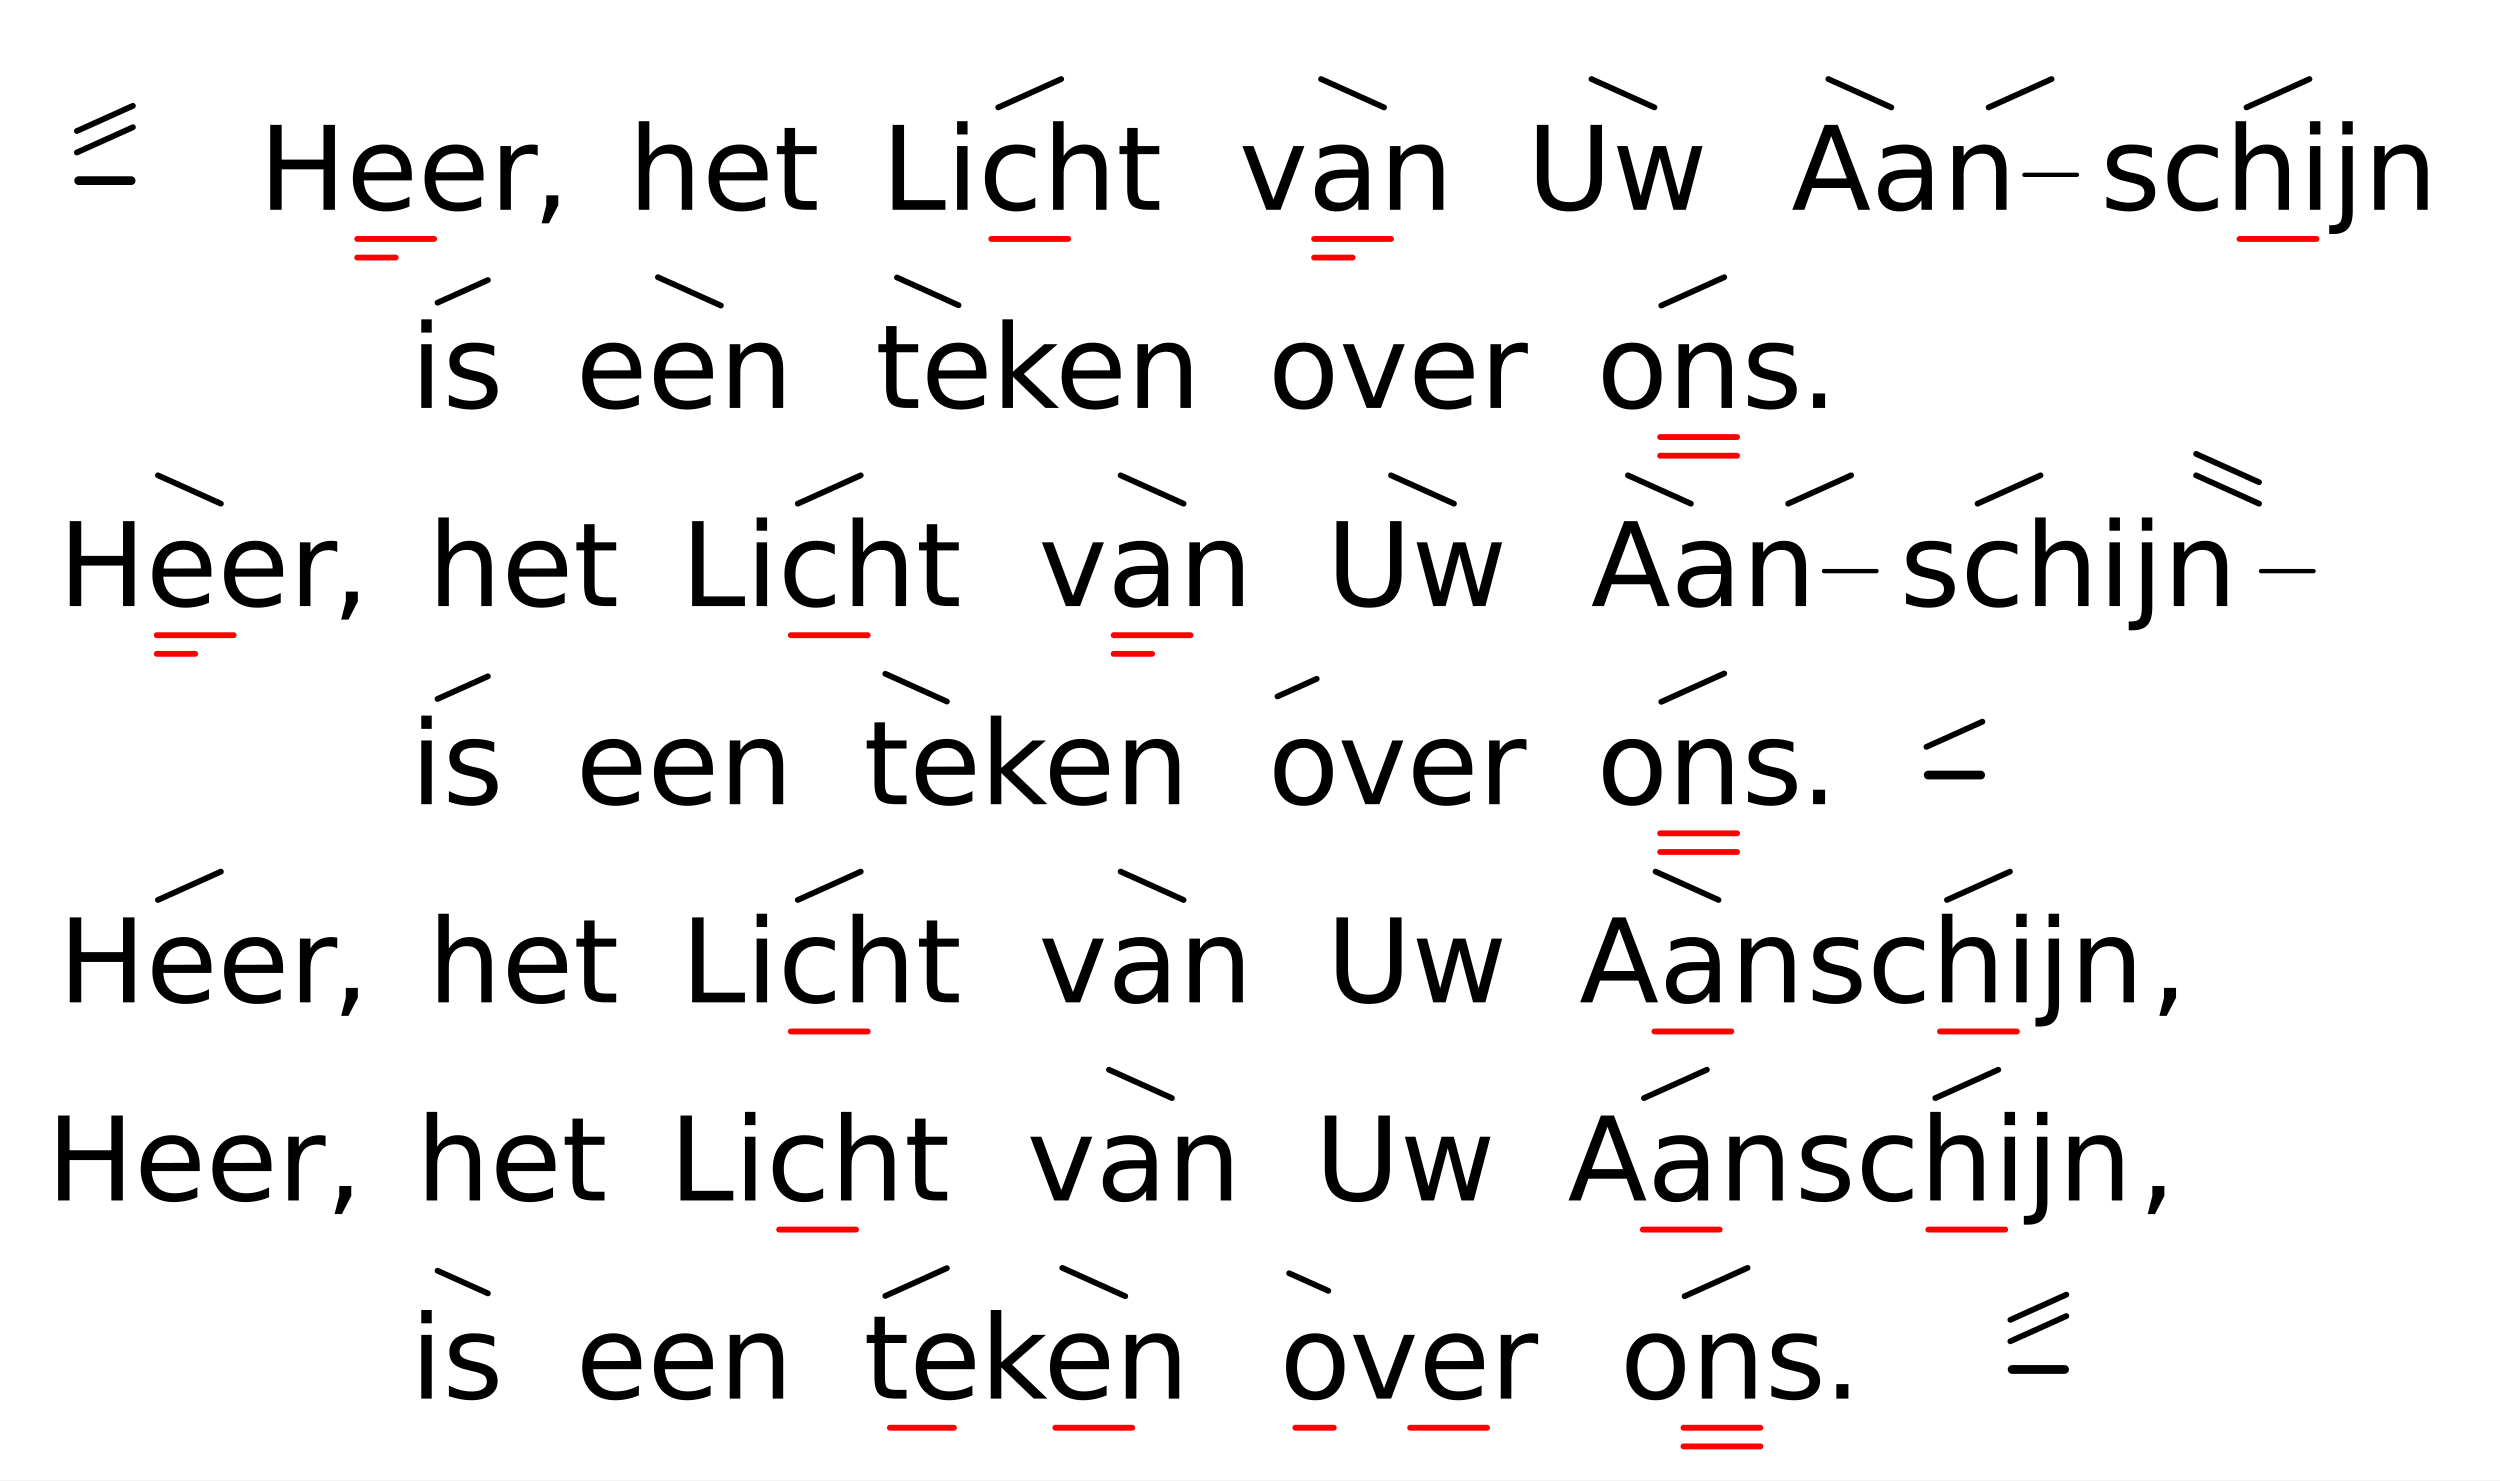
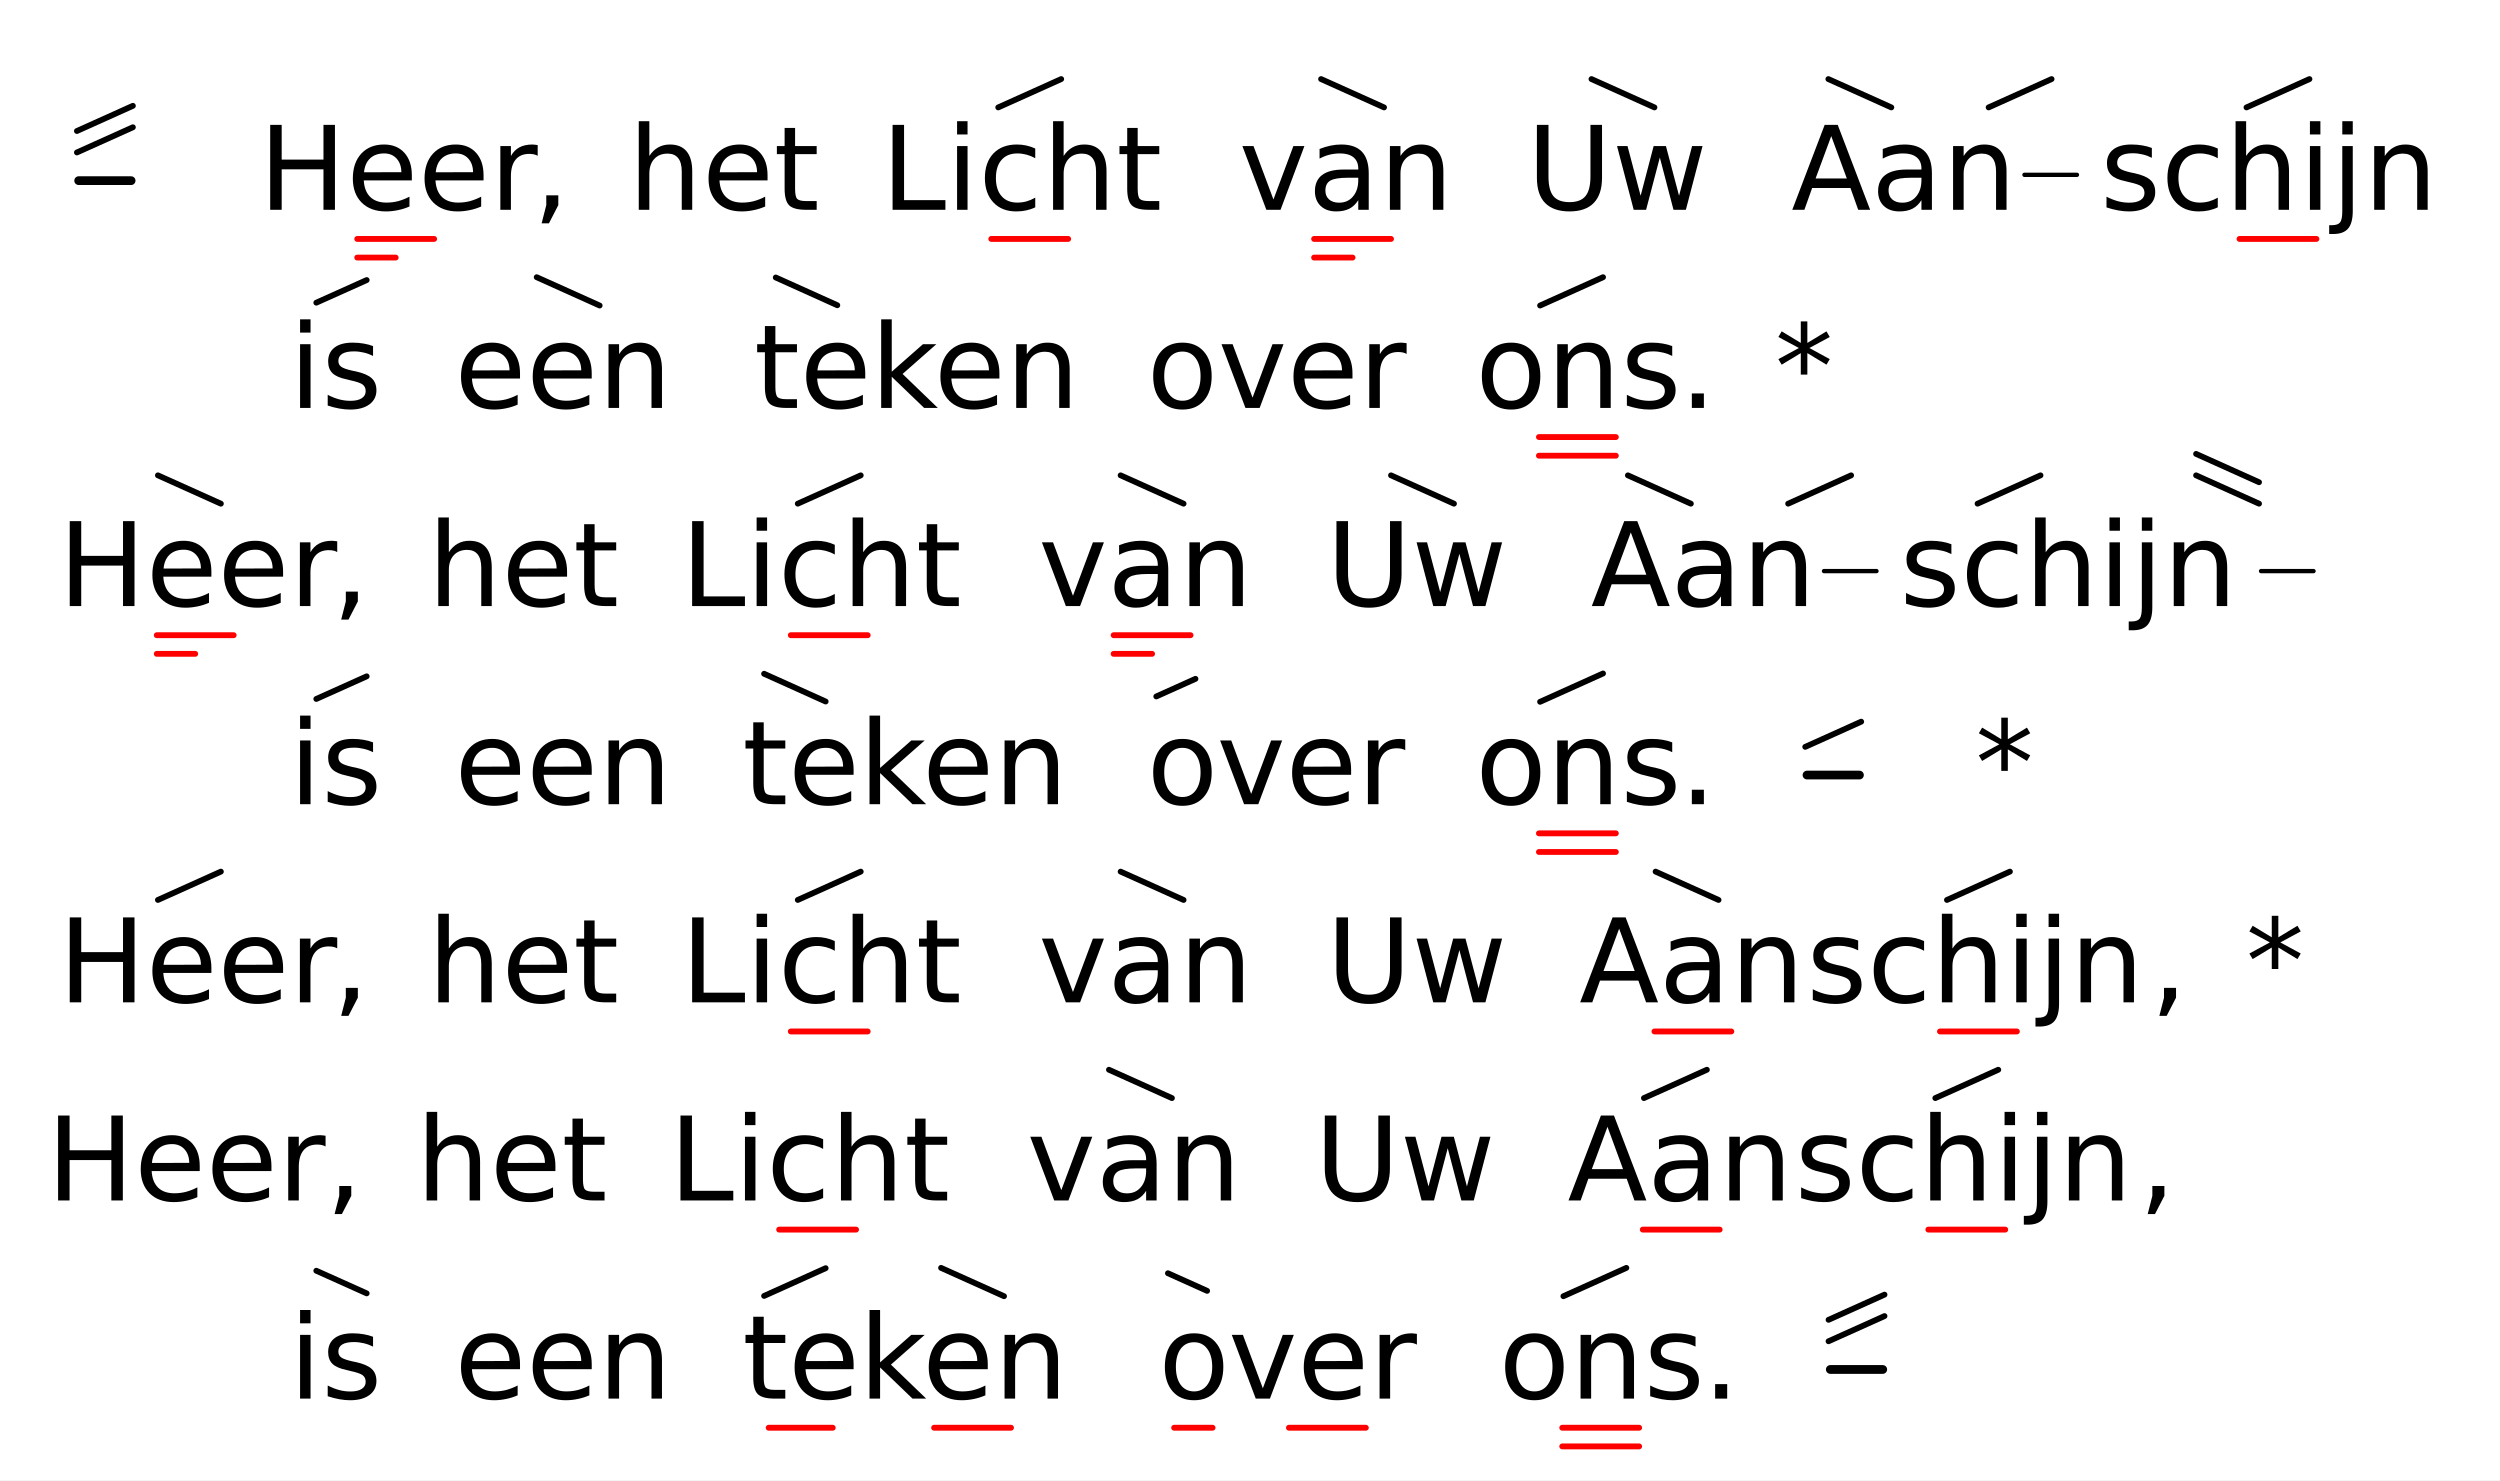
<svg xmlns="http://www.w3.org/2000/svg" class="vsa-svg" width="429" height="254" viewBox="0 0 429 254">
  <rect width="100%" height="100%" fill="white" />
  <g class="vsa-score">
    <g class="vsa-line" data-vsa-line="1">
      <g class="vsa-unit vsa-pitch-marker" data-vsa-unit="1">
        <g class="vsa-pitch-marker-upper-glyph vsa-upper-glyphs">
          <line class="vsa-glyph vsa-upper-glyph vsa-glyph-rise" x1="13.20" y1="26.16" x2="22.80" y2="21.84" stroke="black" stroke-width="1.00" stroke-linecap="round" />
          <line class="vsa-glyph vsa-upper-glyph vsa-glyph-rise" x1="13.20" y1="22.48" x2="22.80" y2="18.16" stroke="black" stroke-width="1.00" stroke-linecap="round" />
        </g>
        <line class="vsa-pitch-marker-dash" x1="13.50" y1="31.00" x2="22.50" y2="31.00" stroke="black" stroke-width="1.50" stroke-linecap="round" />
      </g>
      <g class="vsa-unit vsa-unit-scope" data-vsa-unit="3">
        <text class="vsa-text vsa-sung-text" x="44.40" y="36.00" xml:space="preserve" font-family="DejaVu Sans" font-size="20.00">Heer</text>
        <g class="vsa-glyph-group vsa-upper-glyphs">
</g>
        <g class="vsa-glyph-group vsa-lower-glyphs">
          <line class="vsa-glyph vsa-lower-glyph vsa-glyph-length" x1="61.30" y1="41.00" x2="74.50" y2="41.00" stroke="red" stroke-width="1.00" stroke-linecap="round" />
          <line class="vsa-glyph vsa-lower-glyph vsa-glyph-length" x1="61.30" y1="44.20" x2="67.90" y2="44.20" stroke="red" stroke-width="1.00" stroke-linecap="round" />
        </g>
      </g>
      <g class="vsa-unit vsa-unit-text" data-vsa-unit="4">
        <text class="vsa-text vsa-free-text" x="91.40" y="36.00" xml:space="preserve" font-family="DejaVu Sans" font-size="20.00">,</text>
      </g>
      <g class="vsa-unit vsa-unit-text" data-vsa-unit="6">
        <text class="vsa-text vsa-free-text" x="107.80" y="36.00" xml:space="preserve" font-family="DejaVu Sans" font-size="20.00">het</text>
      </g>
      <g class="vsa-unit vsa-unit-scope" data-vsa-unit="8">
        <text class="vsa-text vsa-sung-text" x="151.20" y="36.00" xml:space="preserve" font-family="DejaVu Sans" font-size="20.00">Licht</text>
        <g class="vsa-glyph-group vsa-upper-glyphs">
          <line class="vsa-glyph vsa-upper-glyph vsa-glyph-rise" x1="171.30" y1="18.43" x2="182.10" y2="13.57" stroke="black" stroke-width="1.00" stroke-linecap="round" />
        </g>
        <g class="vsa-glyph-group vsa-lower-glyphs">
          <line class="vsa-glyph vsa-lower-glyph vsa-glyph-length" x1="170.10" y1="41.00" x2="183.30" y2="41.00" stroke="red" stroke-width="1.00" stroke-linecap="round" />
        </g>
      </g>
      <g class="vsa-unit vsa-unit-scope" data-vsa-unit="10">
        <text class="vsa-text vsa-sung-text" x="212.60" y="36.00" xml:space="preserve" font-family="DejaVu Sans" font-size="20.00">van</text>
        <g class="vsa-glyph-group vsa-upper-glyphs">
          <line class="vsa-glyph vsa-upper-glyph vsa-glyph-fall" x1="226.70" y1="13.57" x2="237.50" y2="18.43" stroke="black" stroke-width="1.00" stroke-linecap="round" />
        </g>
        <g class="vsa-glyph-group vsa-lower-glyphs">
          <line class="vsa-glyph vsa-lower-glyph vsa-glyph-length" x1="225.50" y1="41.00" x2="238.70" y2="41.00" stroke="red" stroke-width="1.00" stroke-linecap="round" />
          <line class="vsa-glyph vsa-lower-glyph vsa-glyph-length" x1="225.50" y1="44.20" x2="232.10" y2="44.20" stroke="red" stroke-width="1.00" stroke-linecap="round" />
        </g>
      </g>
      <g class="vsa-unit vsa-unit-scope" data-vsa-unit="12">
        <text class="vsa-text vsa-sung-text" x="262.00" y="36.00" xml:space="preserve" font-family="DejaVu Sans" font-size="20.00">Uw</text>
        <g class="vsa-glyph-group vsa-upper-glyphs">
          <line class="vsa-glyph vsa-upper-glyph vsa-glyph-fall" x1="273.10" y1="13.57" x2="283.90" y2="18.43" stroke="black" stroke-width="1.00" stroke-linecap="round" />
        </g>
        <g class="vsa-glyph-group vsa-lower-glyphs">
</g>
      </g>
      <g class="vsa-unit vsa-unit-scope" data-vsa-unit="14">
        <text class="vsa-text vsa-sung-text" x="307.40" y="36.00" xml:space="preserve" font-family="DejaVu Sans" font-size="20.00">Aan</text>
        <line class="vsa-filler-line" x1="347.40" y1="30.00" x2="356.40" y2="30.00" stroke="black" stroke-width="0.75" stroke-linecap="round" />
        <g class="vsa-glyph-group vsa-upper-glyphs">
          <line class="vsa-glyph vsa-upper-glyph vsa-glyph-fall" x1="313.75" y1="13.57" x2="324.55" y2="18.43" stroke="black" stroke-width="1.00" stroke-linecap="round" />
          <line class="vsa-glyph vsa-upper-glyph vsa-glyph-rise" x1="341.25" y1="18.43" x2="352.05" y2="13.57" stroke="black" stroke-width="1.00" stroke-linecap="round" />
        </g>
        <g class="vsa-glyph-group vsa-lower-glyphs">
</g>
      </g>
      <g class="vsa-unit vsa-unit-scope" data-vsa-unit="15">
        <text class="vsa-text vsa-sung-text" x="360.40" y="36.00" xml:space="preserve" font-family="DejaVu Sans" font-size="20.00">schijn</text>
        <g class="vsa-glyph-group vsa-upper-glyphs">
          <line class="vsa-glyph vsa-upper-glyph vsa-glyph-rise" x1="385.50" y1="18.43" x2="396.30" y2="13.57" stroke="black" stroke-width="1.00" stroke-linecap="round" />
        </g>
        <g class="vsa-glyph-group vsa-lower-glyphs">
          <line class="vsa-glyph vsa-lower-glyph vsa-glyph-length" x1="384.30" y1="41.00" x2="397.50" y2="41.00" stroke="red" stroke-width="1.00" stroke-linecap="round" />
        </g>
      </g>
    </g>
    <g class="vsa-line" data-vsa-line="2">
      <g class="vsa-unit vsa-unit-scope" data-vsa-unit="2">
-         <text class="vsa-text vsa-sung-text" x="70.40" y="70.00" xml:space="preserve" font-family="DejaVu Sans" font-size="20.00">is</text>
-         <g class="vsa-glyph-group vsa-upper-glyphs">
-           <line class="vsa-glyph vsa-upper-glyph vsa-glyph-rise" x1="75.08" y1="51.94" x2="83.72" y2="48.06" stroke="black" stroke-width="1.00" stroke-linecap="round" />
+         <text class="vsa-text vsa-sung-text" x="49.60" y="70.00" xml:space="preserve" font-family="DejaVu Sans" font-size="20.00">is</text>
+         <g class="vsa-glyph-group vsa-upper-glyphs">
+           <line class="vsa-glyph vsa-upper-glyph vsa-glyph-rise" x1="54.28" y1="51.94" x2="62.92" y2="48.06" stroke="black" stroke-width="1.00" stroke-linecap="round" />
        </g>
        <g class="vsa-glyph-group vsa-lower-glyphs">
</g>
      </g>
      <g class="vsa-unit vsa-unit-scope" data-vsa-unit="4">
-         <text class="vsa-text vsa-sung-text" x="98.80" y="70.00" xml:space="preserve" font-family="DejaVu Sans" font-size="20.00">een</text>
-         <g class="vsa-glyph-group vsa-upper-glyphs">
-           <line class="vsa-glyph vsa-upper-glyph vsa-glyph-fall" x1="112.90" y1="47.57" x2="123.70" y2="52.43" stroke="black" stroke-width="1.00" stroke-linecap="round" />
+         <text class="vsa-text vsa-sung-text" x="78.00" y="70.00" xml:space="preserve" font-family="DejaVu Sans" font-size="20.00">een</text>
+         <g class="vsa-glyph-group vsa-upper-glyphs">
+           <line class="vsa-glyph vsa-upper-glyph vsa-glyph-fall" x1="92.10" y1="47.57" x2="102.90" y2="52.43" stroke="black" stroke-width="1.00" stroke-linecap="round" />
        </g>
        <g class="vsa-glyph-group vsa-lower-glyphs">
</g>
      </g>
      <g class="vsa-unit vsa-unit-scope" data-vsa-unit="6">
-         <text class="vsa-text vsa-sung-text" x="150.20" y="70.00" xml:space="preserve" font-family="DejaVu Sans" font-size="20.00">te</text>
-         <g class="vsa-glyph-group vsa-upper-glyphs">
-           <line class="vsa-glyph vsa-upper-glyph vsa-glyph-fall" x1="153.92" y1="47.62" x2="164.48" y2="52.38" stroke="black" stroke-width="1.00" stroke-linecap="round" />
+         <text class="vsa-text vsa-sung-text" x="129.40" y="70.00" xml:space="preserve" font-family="DejaVu Sans" font-size="20.00">te</text>
+         <g class="vsa-glyph-group vsa-upper-glyphs">
+           <line class="vsa-glyph vsa-upper-glyph vsa-glyph-fall" x1="133.12" y1="47.62" x2="143.68" y2="52.38" stroke="black" stroke-width="1.00" stroke-linecap="round" />
        </g>
        <g class="vsa-glyph-group vsa-lower-glyphs">
</g>
      </g>
      <g class="vsa-unit vsa-unit-text" data-vsa-unit="7">
-         <text class="vsa-text vsa-free-text" x="170.20" y="70.00" xml:space="preserve" font-family="DejaVu Sans" font-size="20.00">ken</text>
+         <text class="vsa-text vsa-free-text" x="149.40" y="70.00" xml:space="preserve" font-family="DejaVu Sans" font-size="20.00">ken</text>
      </g>
      <g class="vsa-unit vsa-unit-text" data-vsa-unit="9">
-         <text class="vsa-text vsa-free-text" x="217.58" y="70.00" xml:space="preserve" font-family="DejaVu Sans" font-size="20.00">over</text>
+         <text class="vsa-text vsa-free-text" x="196.78" y="70.00" xml:space="preserve" font-family="DejaVu Sans" font-size="20.00">over</text>
      </g>
      <g class="vsa-unit vsa-unit-scope" data-vsa-unit="11">
-         <text class="vsa-text vsa-sung-text" x="273.98" y="70.00" xml:space="preserve" font-family="DejaVu Sans" font-size="20.00">ons</text>
-         <g class="vsa-glyph-group vsa-upper-glyphs">
-           <line class="vsa-glyph vsa-upper-glyph vsa-glyph-rise" x1="285.08" y1="52.43" x2="295.88" y2="47.57" stroke="black" stroke-width="1.00" stroke-linecap="round" />
-         </g>
-         <g class="vsa-glyph-group vsa-lower-glyphs">
-           <line class="vsa-glyph vsa-lower-glyph vsa-glyph-length" x1="284.88" y1="75.00" x2="298.08" y2="75.00" stroke="red" stroke-width="1.00" stroke-linecap="round" />
-           <line class="vsa-glyph vsa-lower-glyph vsa-glyph-length" x1="284.88" y1="78.20" x2="298.08" y2="78.20" stroke="red" stroke-width="1.00" stroke-linecap="round" />
+         <text class="vsa-text vsa-sung-text" x="253.18" y="70.00" xml:space="preserve" font-family="DejaVu Sans" font-size="20.00">ons</text>
+         <g class="vsa-glyph-group vsa-upper-glyphs">
+           <line class="vsa-glyph vsa-upper-glyph vsa-glyph-rise" x1="264.28" y1="52.43" x2="275.08" y2="47.57" stroke="black" stroke-width="1.00" stroke-linecap="round" />
+         </g>
+         <g class="vsa-glyph-group vsa-lower-glyphs">
+           <line class="vsa-glyph vsa-lower-glyph vsa-glyph-length" x1="264.08" y1="75.00" x2="277.28" y2="75.00" stroke="red" stroke-width="1.00" stroke-linecap="round" />
+           <line class="vsa-glyph vsa-lower-glyph vsa-glyph-length" x1="264.08" y1="78.20" x2="277.28" y2="78.20" stroke="red" stroke-width="1.00" stroke-linecap="round" />
        </g>
      </g>
      <g class="vsa-unit vsa-unit-text" data-vsa-unit="12">
-         <text class="vsa-text vsa-free-text" x="308.98" y="70.00" xml:space="preserve" font-family="DejaVu Sans" font-size="20.00">.</text>
+         <text class="vsa-text vsa-free-text" x="288.18" y="70.00" xml:space="preserve" font-family="DejaVu Sans" font-size="20.00">.</text>
+       </g>
+       <g class="vsa-unit vsa-unit-text" data-vsa-unit="14">
+         <text class="vsa-text vsa-free-text" x="304.58" y="70.00" xml:space="preserve" font-family="DejaVu Sans" font-size="20.00">*</text>
      </g>
    </g>
    <g class="vsa-line" data-vsa-line="3">
      <g class="vsa-unit vsa-unit-scope" data-vsa-unit="1">
        <text class="vsa-text vsa-sung-text" x="10.00" y="104.00" xml:space="preserve" font-family="DejaVu Sans" font-size="20.00">Heer</text>
        <g class="vsa-glyph-group vsa-upper-glyphs">
          <line class="vsa-glyph vsa-upper-glyph vsa-glyph-fall" x1="27.10" y1="81.57" x2="37.90" y2="86.43" stroke="black" stroke-width="1.00" stroke-linecap="round" />
        </g>
        <g class="vsa-glyph-group vsa-lower-glyphs">
          <line class="vsa-glyph vsa-lower-glyph vsa-glyph-length" x1="26.90" y1="109.00" x2="40.10" y2="109.00" stroke="red" stroke-width="1.00" stroke-linecap="round" />
          <line class="vsa-glyph vsa-lower-glyph vsa-glyph-length" x1="26.90" y1="112.20" x2="33.50" y2="112.20" stroke="red" stroke-width="1.00" stroke-linecap="round" />
        </g>
      </g>
      <g class="vsa-unit vsa-unit-text" data-vsa-unit="2">
        <text class="vsa-text vsa-free-text" x="57.00" y="104.00" xml:space="preserve" font-family="DejaVu Sans" font-size="20.00">,</text>
      </g>
      <g class="vsa-unit vsa-unit-text" data-vsa-unit="4">
        <text class="vsa-text vsa-free-text" x="73.40" y="104.00" xml:space="preserve" font-family="DejaVu Sans" font-size="20.00">het</text>
      </g>
      <g class="vsa-unit vsa-unit-scope" data-vsa-unit="6">
        <text class="vsa-text vsa-sung-text" x="116.80" y="104.00" xml:space="preserve" font-family="DejaVu Sans" font-size="20.00">Licht</text>
        <g class="vsa-glyph-group vsa-upper-glyphs">
          <line class="vsa-glyph vsa-upper-glyph vsa-glyph-rise" x1="136.90" y1="86.43" x2="147.70" y2="81.57" stroke="black" stroke-width="1.00" stroke-linecap="round" />
        </g>
        <g class="vsa-glyph-group vsa-lower-glyphs">
          <line class="vsa-glyph vsa-lower-glyph vsa-glyph-length" x1="135.70" y1="109.00" x2="148.90" y2="109.00" stroke="red" stroke-width="1.00" stroke-linecap="round" />
        </g>
      </g>
      <g class="vsa-unit vsa-unit-scope" data-vsa-unit="8">
        <text class="vsa-text vsa-sung-text" x="178.20" y="104.00" xml:space="preserve" font-family="DejaVu Sans" font-size="20.00">van</text>
        <g class="vsa-glyph-group vsa-upper-glyphs">
          <line class="vsa-glyph vsa-upper-glyph vsa-glyph-fall" x1="192.30" y1="81.57" x2="203.10" y2="86.43" stroke="black" stroke-width="1.00" stroke-linecap="round" />
        </g>
        <g class="vsa-glyph-group vsa-lower-glyphs">
          <line class="vsa-glyph vsa-lower-glyph vsa-glyph-length" x1="191.10" y1="109.00" x2="204.30" y2="109.00" stroke="red" stroke-width="1.00" stroke-linecap="round" />
          <line class="vsa-glyph vsa-lower-glyph vsa-glyph-length" x1="191.10" y1="112.20" x2="197.70" y2="112.20" stroke="red" stroke-width="1.00" stroke-linecap="round" />
        </g>
      </g>
      <g class="vsa-unit vsa-unit-scope" data-vsa-unit="10">
        <text class="vsa-text vsa-sung-text" x="227.60" y="104.00" xml:space="preserve" font-family="DejaVu Sans" font-size="20.00">Uw</text>
        <g class="vsa-glyph-group vsa-upper-glyphs">
          <line class="vsa-glyph vsa-upper-glyph vsa-glyph-fall" x1="238.70" y1="81.57" x2="249.50" y2="86.43" stroke="black" stroke-width="1.00" stroke-linecap="round" />
        </g>
        <g class="vsa-glyph-group vsa-lower-glyphs">
</g>
      </g>
      <g class="vsa-unit vsa-unit-scope" data-vsa-unit="12">
        <text class="vsa-text vsa-sung-text" x="273.00" y="104.00" xml:space="preserve" font-family="DejaVu Sans" font-size="20.00">Aan</text>
        <line class="vsa-filler-line" x1="313.00" y1="98.00" x2="322.00" y2="98.00" stroke="black" stroke-width="0.75" stroke-linecap="round" />
        <g class="vsa-glyph-group vsa-upper-glyphs">
          <line class="vsa-glyph vsa-upper-glyph vsa-glyph-fall" x1="279.35" y1="81.57" x2="290.15" y2="86.43" stroke="black" stroke-width="1.00" stroke-linecap="round" />
          <line class="vsa-glyph vsa-upper-glyph vsa-glyph-rise" x1="306.85" y1="86.43" x2="317.65" y2="81.57" stroke="black" stroke-width="1.00" stroke-linecap="round" />
        </g>
        <g class="vsa-glyph-group vsa-lower-glyphs">
</g>
      </g>
      <g class="vsa-unit vsa-unit-scope" data-vsa-unit="13">
        <text class="vsa-text vsa-sung-text" x="326.00" y="104.00" xml:space="preserve" font-family="DejaVu Sans" font-size="20.00">schijn</text>
        <line class="vsa-filler-line" x1="388.00" y1="98.00" x2="397.00" y2="98.00" stroke="black" stroke-width="0.75" stroke-linecap="round" />
        <g class="vsa-glyph-group vsa-upper-glyphs">
          <line class="vsa-glyph vsa-upper-glyph vsa-glyph-rise" x1="339.35" y1="86.43" x2="350.15" y2="81.57" stroke="black" stroke-width="1.00" stroke-linecap="round" />
          <line class="vsa-glyph vsa-upper-glyph vsa-glyph-fall" x1="376.85" y1="81.57" x2="387.65" y2="86.43" stroke="black" stroke-width="1.00" stroke-linecap="round" />
          <line class="vsa-glyph vsa-upper-glyph vsa-glyph-fall" x1="376.85" y1="77.89" x2="387.65" y2="82.75" stroke="black" stroke-width="1.00" stroke-linecap="round" />
        </g>
        <g class="vsa-glyph-group vsa-lower-glyphs">
</g>
      </g>
    </g>
    <g class="vsa-line" data-vsa-line="4">
      <g class="vsa-unit vsa-unit-scope" data-vsa-unit="2">
-         <text class="vsa-text vsa-sung-text" x="70.40" y="138.00" xml:space="preserve" font-family="DejaVu Sans" font-size="20.00">is</text>
-         <g class="vsa-glyph-group vsa-upper-glyphs">
-           <line class="vsa-glyph vsa-upper-glyph vsa-glyph-rise" x1="75.08" y1="119.94" x2="83.72" y2="116.06" stroke="black" stroke-width="1.00" stroke-linecap="round" />
+         <text class="vsa-text vsa-sung-text" x="49.60" y="138.00" xml:space="preserve" font-family="DejaVu Sans" font-size="20.00">is</text>
+         <g class="vsa-glyph-group vsa-upper-glyphs">
+           <line class="vsa-glyph vsa-upper-glyph vsa-glyph-rise" x1="54.28" y1="119.94" x2="62.92" y2="116.06" stroke="black" stroke-width="1.00" stroke-linecap="round" />
        </g>
        <g class="vsa-glyph-group vsa-lower-glyphs">
</g>
      </g>
      <g class="vsa-unit vsa-unit-text" data-vsa-unit="4">
-         <text class="vsa-text vsa-free-text" x="98.80" y="138.00" xml:space="preserve" font-family="DejaVu Sans" font-size="20.00">een</text>
+         <text class="vsa-text vsa-free-text" x="78.00" y="138.00" xml:space="preserve" font-family="DejaVu Sans" font-size="20.00">een</text>
      </g>
      <g class="vsa-unit vsa-unit-scope" data-vsa-unit="6">
-         <text class="vsa-text vsa-sung-text" x="148.20" y="138.00" xml:space="preserve" font-family="DejaVu Sans" font-size="20.00">te</text>
-         <g class="vsa-glyph-group vsa-upper-glyphs">
-           <line class="vsa-glyph vsa-upper-glyph vsa-glyph-fall" x1="151.92" y1="115.62" x2="162.48" y2="120.38" stroke="black" stroke-width="1.00" stroke-linecap="round" />
+         <text class="vsa-text vsa-sung-text" x="127.40" y="138.00" xml:space="preserve" font-family="DejaVu Sans" font-size="20.00">te</text>
+         <g class="vsa-glyph-group vsa-upper-glyphs">
+           <line class="vsa-glyph vsa-upper-glyph vsa-glyph-fall" x1="131.12" y1="115.62" x2="141.68" y2="120.38" stroke="black" stroke-width="1.00" stroke-linecap="round" />
        </g>
        <g class="vsa-glyph-group vsa-lower-glyphs">
</g>
      </g>
      <g class="vsa-unit vsa-unit-text" data-vsa-unit="7">
-         <text class="vsa-text vsa-free-text" x="168.20" y="138.00" xml:space="preserve" font-family="DejaVu Sans" font-size="20.00">ken</text>
+         <text class="vsa-text vsa-free-text" x="147.40" y="138.00" xml:space="preserve" font-family="DejaVu Sans" font-size="20.00">ken</text>
      </g>
      <g class="vsa-unit vsa-unit-scope" data-vsa-unit="9">
-         <text class="vsa-text vsa-sung-text" x="217.58" y="138.00" xml:space="preserve" font-family="DejaVu Sans" font-size="20.00">o</text>
-         <g class="vsa-glyph-group vsa-upper-glyphs">
-           <line class="vsa-glyph vsa-upper-glyph vsa-glyph-rise" x1="219.22" y1="119.51" x2="225.94" y2="116.49" stroke="black" stroke-width="1.00" stroke-linecap="round" />
+         <text class="vsa-text vsa-sung-text" x="196.78" y="138.00" xml:space="preserve" font-family="DejaVu Sans" font-size="20.00">o</text>
+         <g class="vsa-glyph-group vsa-upper-glyphs">
+           <line class="vsa-glyph vsa-upper-glyph vsa-glyph-rise" x1="198.42" y1="119.51" x2="205.14" y2="116.49" stroke="black" stroke-width="1.00" stroke-linecap="round" />
        </g>
        <g class="vsa-glyph-group vsa-lower-glyphs">
</g>
      </g>
      <g class="vsa-unit vsa-unit-text" data-vsa-unit="10">
-         <text class="vsa-text vsa-free-text" x="229.58" y="138.00" xml:space="preserve" font-family="DejaVu Sans" font-size="20.00">ver</text>
-       </g>
-       <g class="vsa-unit vsa-unit-scope" data-vsa-unit="12">
-         <text class="vsa-text vsa-sung-text" x="273.98" y="138.00" xml:space="preserve" font-family="DejaVu Sans" font-size="20.00">ons</text>
-         <g class="vsa-glyph-group vsa-upper-glyphs">
-           <line class="vsa-glyph vsa-upper-glyph vsa-glyph-rise" x1="285.08" y1="120.43" x2="295.88" y2="115.57" stroke="black" stroke-width="1.00" stroke-linecap="round" />
-         </g>
-         <g class="vsa-glyph-group vsa-lower-glyphs">
-           <line class="vsa-glyph vsa-lower-glyph vsa-glyph-length" x1="284.88" y1="143.00" x2="298.08" y2="143.00" stroke="red" stroke-width="1.00" stroke-linecap="round" />
-           <line class="vsa-glyph vsa-lower-glyph vsa-glyph-length" x1="284.88" y1="146.20" x2="298.08" y2="146.20" stroke="red" stroke-width="1.00" stroke-linecap="round" />
+         <text class="vsa-text vsa-free-text" x="208.78" y="138.00" xml:space="preserve" font-family="DejaVu Sans" font-size="20.00">ver</text>
+       </g>
+       <g class="vsa-unit vsa-unit-scope" data-vsa-unit="12">
+         <text class="vsa-text vsa-sung-text" x="253.18" y="138.00" xml:space="preserve" font-family="DejaVu Sans" font-size="20.00">ons</text>
+         <g class="vsa-glyph-group vsa-upper-glyphs">
+           <line class="vsa-glyph vsa-upper-glyph vsa-glyph-rise" x1="264.28" y1="120.43" x2="275.08" y2="115.57" stroke="black" stroke-width="1.00" stroke-linecap="round" />
+         </g>
+         <g class="vsa-glyph-group vsa-lower-glyphs">
+           <line class="vsa-glyph vsa-lower-glyph vsa-glyph-length" x1="264.08" y1="143.00" x2="277.28" y2="143.00" stroke="red" stroke-width="1.00" stroke-linecap="round" />
+           <line class="vsa-glyph vsa-lower-glyph vsa-glyph-length" x1="264.08" y1="146.20" x2="277.28" y2="146.20" stroke="red" stroke-width="1.00" stroke-linecap="round" />
        </g>
      </g>
      <g class="vsa-unit vsa-unit-text" data-vsa-unit="13">
-         <text class="vsa-text vsa-free-text" x="308.98" y="138.00" xml:space="preserve" font-family="DejaVu Sans" font-size="20.00">.</text>
+         <text class="vsa-text vsa-free-text" x="288.18" y="138.00" xml:space="preserve" font-family="DejaVu Sans" font-size="20.00">.</text>
      </g>
      <g class="vsa-unit vsa-pitch-marker" data-vsa-unit="15">
        <g class="vsa-pitch-marker-upper-glyph vsa-upper-glyphs">
-           <line class="vsa-glyph vsa-upper-glyph vsa-glyph-rise" x1="330.58" y1="128.16" x2="340.18" y2="123.84" stroke="black" stroke-width="1.00" stroke-linecap="round" />
-         </g>
-         <line class="vsa-pitch-marker-dash" x1="330.88" y1="133.00" x2="339.88" y2="133.00" stroke="black" stroke-width="1.50" stroke-linecap="round" />
+           <line class="vsa-glyph vsa-upper-glyph vsa-glyph-rise" x1="309.78" y1="128.16" x2="319.38" y2="123.84" stroke="black" stroke-width="1.00" stroke-linecap="round" />
+         </g>
+         <line class="vsa-pitch-marker-dash" x1="310.08" y1="133.00" x2="319.08" y2="133.00" stroke="black" stroke-width="1.50" stroke-linecap="round" />
+       </g>
+       <g class="vsa-unit vsa-unit-text" data-vsa-unit="17">
+         <text class="vsa-text vsa-free-text" x="338.98" y="138.00" xml:space="preserve" font-family="DejaVu Sans" font-size="20.00">*</text>
      </g>
    </g>
    <g class="vsa-line" data-vsa-line="5">
      <g class="vsa-unit vsa-unit-scope" data-vsa-unit="1">
        <text class="vsa-text vsa-sung-text" x="10.00" y="172.00" xml:space="preserve" font-family="DejaVu Sans" font-size="20.00">Heer</text>
        <g class="vsa-glyph-group vsa-upper-glyphs">
          <line class="vsa-glyph vsa-upper-glyph vsa-glyph-rise" x1="27.10" y1="154.43" x2="37.90" y2="149.57" stroke="black" stroke-width="1.00" stroke-linecap="round" />
        </g>
        <g class="vsa-glyph-group vsa-lower-glyphs">
</g>
      </g>
      <g class="vsa-unit vsa-unit-text" data-vsa-unit="2">
        <text class="vsa-text vsa-free-text" x="57.00" y="172.00" xml:space="preserve" font-family="DejaVu Sans" font-size="20.00">,</text>
      </g>
      <g class="vsa-unit vsa-unit-text" data-vsa-unit="4">
        <text class="vsa-text vsa-free-text" x="73.40" y="172.00" xml:space="preserve" font-family="DejaVu Sans" font-size="20.00">het</text>
      </g>
      <g class="vsa-unit vsa-unit-scope" data-vsa-unit="6">
        <text class="vsa-text vsa-sung-text" x="116.80" y="172.00" xml:space="preserve" font-family="DejaVu Sans" font-size="20.00">Licht</text>
        <g class="vsa-glyph-group vsa-upper-glyphs">
          <line class="vsa-glyph vsa-upper-glyph vsa-glyph-rise" x1="136.90" y1="154.43" x2="147.70" y2="149.57" stroke="black" stroke-width="1.00" stroke-linecap="round" />
        </g>
        <g class="vsa-glyph-group vsa-lower-glyphs">
          <line class="vsa-glyph vsa-lower-glyph vsa-glyph-length" x1="135.70" y1="177.00" x2="148.90" y2="177.00" stroke="red" stroke-width="1.00" stroke-linecap="round" />
        </g>
      </g>
      <g class="vsa-unit vsa-unit-scope" data-vsa-unit="8">
        <text class="vsa-text vsa-sung-text" x="178.20" y="172.00" xml:space="preserve" font-family="DejaVu Sans" font-size="20.00">van</text>
        <g class="vsa-glyph-group vsa-upper-glyphs">
          <line class="vsa-glyph vsa-upper-glyph vsa-glyph-fall" x1="192.30" y1="149.57" x2="203.10" y2="154.43" stroke="black" stroke-width="1.00" stroke-linecap="round" />
        </g>
        <g class="vsa-glyph-group vsa-lower-glyphs">
</g>
      </g>
      <g class="vsa-unit vsa-unit-text" data-vsa-unit="10">
        <text class="vsa-text vsa-free-text" x="227.60" y="172.00" xml:space="preserve" font-family="DejaVu Sans" font-size="20.00">Uw</text>
      </g>
      <g class="vsa-unit vsa-unit-scope" data-vsa-unit="12">
        <text class="vsa-text vsa-sung-text" x="271.00" y="172.00" xml:space="preserve" font-family="DejaVu Sans" font-size="20.00">Aan</text>
        <g class="vsa-glyph-group vsa-upper-glyphs">
          <line class="vsa-glyph vsa-upper-glyph vsa-glyph-fall" x1="284.10" y1="149.57" x2="294.90" y2="154.43" stroke="black" stroke-width="1.00" stroke-linecap="round" />
        </g>
        <g class="vsa-glyph-group vsa-lower-glyphs">
          <line class="vsa-glyph vsa-lower-glyph vsa-glyph-length" x1="283.90" y1="177.00" x2="297.10" y2="177.00" stroke="red" stroke-width="1.00" stroke-linecap="round" />
        </g>
      </g>
      <g class="vsa-unit vsa-unit-scope" data-vsa-unit="13">
        <text class="vsa-text vsa-sung-text" x="310.00" y="172.00" xml:space="preserve" font-family="DejaVu Sans" font-size="20.00">schijn</text>
        <g class="vsa-glyph-group vsa-upper-glyphs">
          <line class="vsa-glyph vsa-upper-glyph vsa-glyph-rise" x1="334.10" y1="154.43" x2="344.90" y2="149.57" stroke="black" stroke-width="1.00" stroke-linecap="round" />
        </g>
        <g class="vsa-glyph-group vsa-lower-glyphs">
          <line class="vsa-glyph vsa-lower-glyph vsa-glyph-length" x1="332.90" y1="177.00" x2="346.10" y2="177.00" stroke="red" stroke-width="1.00" stroke-linecap="round" />
        </g>
      </g>
      <g class="vsa-unit vsa-unit-text" data-vsa-unit="14">
        <text class="vsa-text vsa-free-text" x="369.00" y="172.00" xml:space="preserve" font-family="DejaVu Sans" font-size="20.00">,</text>
      </g>
+       <g class="vsa-unit vsa-unit-text" data-vsa-unit="16">
+         <text class="vsa-text vsa-free-text" x="385.40" y="172.00" xml:space="preserve" font-family="DejaVu Sans" font-size="20.00">*</text>
+       </g>
    </g>
    <g class="vsa-line" data-vsa-line="6">
      <g class="vsa-unit vsa-unit-text" data-vsa-unit="1">
        <text class="vsa-text vsa-free-text" x="8.00" y="206.00" xml:space="preserve" font-family="DejaVu Sans" font-size="20.00">Heer,</text>
      </g>
      <g class="vsa-unit vsa-unit-text" data-vsa-unit="3">
        <text class="vsa-text vsa-free-text" x="71.40" y="206.00" xml:space="preserve" font-family="DejaVu Sans" font-size="20.00">het</text>
      </g>
      <g class="vsa-unit vsa-unit-scope" data-vsa-unit="5">
        <text class="vsa-text vsa-sung-text" x="114.80" y="206.00" xml:space="preserve" font-family="DejaVu Sans" font-size="20.00">Licht</text>
        <g class="vsa-glyph-group vsa-upper-glyphs">
</g>
        <g class="vsa-glyph-group vsa-lower-glyphs">
          <line class="vsa-glyph vsa-lower-glyph vsa-glyph-length" x1="133.70" y1="211.00" x2="146.90" y2="211.00" stroke="red" stroke-width="1.00" stroke-linecap="round" />
        </g>
      </g>
      <g class="vsa-unit vsa-unit-scope" data-vsa-unit="7">
        <text class="vsa-text vsa-sung-text" x="176.20" y="206.00" xml:space="preserve" font-family="DejaVu Sans" font-size="20.00">van</text>
        <g class="vsa-glyph-group vsa-upper-glyphs">
          <line class="vsa-glyph vsa-upper-glyph vsa-glyph-fall" x1="190.30" y1="183.57" x2="201.10" y2="188.43" stroke="black" stroke-width="1.00" stroke-linecap="round" />
        </g>
        <g class="vsa-glyph-group vsa-lower-glyphs">
</g>
      </g>
      <g class="vsa-unit vsa-unit-text" data-vsa-unit="9">
        <text class="vsa-text vsa-free-text" x="225.60" y="206.00" xml:space="preserve" font-family="DejaVu Sans" font-size="20.00">Uw</text>
      </g>
      <g class="vsa-unit vsa-unit-scope" data-vsa-unit="11">
        <text class="vsa-text vsa-sung-text" x="269.00" y="206.00" xml:space="preserve" font-family="DejaVu Sans" font-size="20.00">Aan</text>
        <g class="vsa-glyph-group vsa-upper-glyphs">
          <line class="vsa-glyph vsa-upper-glyph vsa-glyph-rise" x1="282.10" y1="188.43" x2="292.90" y2="183.57" stroke="black" stroke-width="1.00" stroke-linecap="round" />
        </g>
        <g class="vsa-glyph-group vsa-lower-glyphs">
          <line class="vsa-glyph vsa-lower-glyph vsa-glyph-length" x1="281.90" y1="211.00" x2="295.10" y2="211.00" stroke="red" stroke-width="1.00" stroke-linecap="round" />
        </g>
      </g>
      <g class="vsa-unit vsa-unit-scope" data-vsa-unit="12">
        <text class="vsa-text vsa-sung-text" x="308.00" y="206.00" xml:space="preserve" font-family="DejaVu Sans" font-size="20.00">schijn</text>
        <g class="vsa-glyph-group vsa-upper-glyphs">
          <line class="vsa-glyph vsa-upper-glyph vsa-glyph-rise" x1="332.10" y1="188.43" x2="342.90" y2="183.57" stroke="black" stroke-width="1.00" stroke-linecap="round" />
        </g>
        <g class="vsa-glyph-group vsa-lower-glyphs">
          <line class="vsa-glyph vsa-lower-glyph vsa-glyph-length" x1="330.90" y1="211.00" x2="344.10" y2="211.00" stroke="red" stroke-width="1.00" stroke-linecap="round" />
        </g>
      </g>
      <g class="vsa-unit vsa-unit-text" data-vsa-unit="13">
        <text class="vsa-text vsa-free-text" x="367.00" y="206.00" xml:space="preserve" font-family="DejaVu Sans" font-size="20.00">,</text>
      </g>
    </g>
    <g class="vsa-line" data-vsa-line="7">
      <g class="vsa-unit vsa-unit-scope" data-vsa-unit="2">
-         <text class="vsa-text vsa-sung-text" x="70.40" y="240.00" xml:space="preserve" font-family="DejaVu Sans" font-size="20.00">is</text>
-         <g class="vsa-glyph-group vsa-upper-glyphs">
-           <line class="vsa-glyph vsa-upper-glyph vsa-glyph-fall" x1="75.08" y1="218.06" x2="83.72" y2="221.94" stroke="black" stroke-width="1.00" stroke-linecap="round" />
+         <text class="vsa-text vsa-sung-text" x="49.60" y="240.00" xml:space="preserve" font-family="DejaVu Sans" font-size="20.00">is</text>
+         <g class="vsa-glyph-group vsa-upper-glyphs">
+           <line class="vsa-glyph vsa-upper-glyph vsa-glyph-fall" x1="54.28" y1="218.06" x2="62.92" y2="221.94" stroke="black" stroke-width="1.00" stroke-linecap="round" />
        </g>
        <g class="vsa-glyph-group vsa-lower-glyphs">
</g>
      </g>
      <g class="vsa-unit vsa-unit-text" data-vsa-unit="4">
-         <text class="vsa-text vsa-free-text" x="98.80" y="240.00" xml:space="preserve" font-family="DejaVu Sans" font-size="20.00">een</text>
+         <text class="vsa-text vsa-free-text" x="78.00" y="240.00" xml:space="preserve" font-family="DejaVu Sans" font-size="20.00">een</text>
      </g>
      <g class="vsa-unit vsa-unit-scope" data-vsa-unit="6">
-         <text class="vsa-text vsa-sung-text" x="148.20" y="240.00" xml:space="preserve" font-family="DejaVu Sans" font-size="20.00">te</text>
-         <g class="vsa-glyph-group vsa-upper-glyphs">
-           <line class="vsa-glyph vsa-upper-glyph vsa-glyph-rise" x1="151.92" y1="222.38" x2="162.48" y2="217.62" stroke="black" stroke-width="1.00" stroke-linecap="round" />
-         </g>
-         <g class="vsa-glyph-group vsa-lower-glyphs">
-           <line class="vsa-glyph vsa-lower-glyph vsa-glyph-length" x1="152.70" y1="245.00" x2="163.70" y2="245.00" stroke="red" stroke-width="1.00" stroke-linecap="round" />
+         <text class="vsa-text vsa-sung-text" x="127.40" y="240.00" xml:space="preserve" font-family="DejaVu Sans" font-size="20.00">te</text>
+         <g class="vsa-glyph-group vsa-upper-glyphs">
+           <line class="vsa-glyph vsa-upper-glyph vsa-glyph-rise" x1="131.12" y1="222.38" x2="141.68" y2="217.62" stroke="black" stroke-width="1.00" stroke-linecap="round" />
+         </g>
+         <g class="vsa-glyph-group vsa-lower-glyphs">
+           <line class="vsa-glyph vsa-lower-glyph vsa-glyph-length" x1="131.90" y1="245.00" x2="142.90" y2="245.00" stroke="red" stroke-width="1.00" stroke-linecap="round" />
        </g>
      </g>
      <g class="vsa-unit vsa-unit-scope" data-vsa-unit="7">
-         <text class="vsa-text vsa-sung-text" x="168.20" y="240.00" xml:space="preserve" font-family="DejaVu Sans" font-size="20.00">ken</text>
-         <g class="vsa-glyph-group vsa-upper-glyphs">
-           <line class="vsa-glyph vsa-upper-glyph vsa-glyph-fall" x1="182.29" y1="217.57" x2="193.09" y2="222.43" stroke="black" stroke-width="1.00" stroke-linecap="round" />
-         </g>
-         <g class="vsa-glyph-group vsa-lower-glyphs">
-           <line class="vsa-glyph vsa-lower-glyph vsa-glyph-length" x1="181.09" y1="245.00" x2="194.29" y2="245.00" stroke="red" stroke-width="1.00" stroke-linecap="round" />
+         <text class="vsa-text vsa-sung-text" x="147.40" y="240.00" xml:space="preserve" font-family="DejaVu Sans" font-size="20.00">ken</text>
+         <g class="vsa-glyph-group vsa-upper-glyphs">
+           <line class="vsa-glyph vsa-upper-glyph vsa-glyph-fall" x1="161.49" y1="217.57" x2="172.29" y2="222.43" stroke="black" stroke-width="1.00" stroke-linecap="round" />
+         </g>
+         <g class="vsa-glyph-group vsa-lower-glyphs">
+           <line class="vsa-glyph vsa-lower-glyph vsa-glyph-length" x1="160.29" y1="245.00" x2="173.49" y2="245.00" stroke="red" stroke-width="1.00" stroke-linecap="round" />
        </g>
      </g>
      <g class="vsa-unit vsa-unit-scope" data-vsa-unit="9">
-         <text class="vsa-text vsa-sung-text" x="219.58" y="240.00" xml:space="preserve" font-family="DejaVu Sans" font-size="20.00">o</text>
-         <g class="vsa-glyph-group vsa-upper-glyphs">
-           <line class="vsa-glyph vsa-upper-glyph vsa-glyph-fall" x1="221.22" y1="218.49" x2="227.94" y2="221.51" stroke="black" stroke-width="1.00" stroke-linecap="round" />
-         </g>
-         <g class="vsa-glyph-group vsa-lower-glyphs">
-           <line class="vsa-glyph vsa-lower-glyph vsa-glyph-length" x1="222.28" y1="245.00" x2="228.88" y2="245.00" stroke="red" stroke-width="1.00" stroke-linecap="round" />
+         <text class="vsa-text vsa-sung-text" x="198.78" y="240.00" xml:space="preserve" font-family="DejaVu Sans" font-size="20.00">o</text>
+         <g class="vsa-glyph-group vsa-upper-glyphs">
+           <line class="vsa-glyph vsa-upper-glyph vsa-glyph-fall" x1="200.42" y1="218.49" x2="207.14" y2="221.51" stroke="black" stroke-width="1.00" stroke-linecap="round" />
+         </g>
+         <g class="vsa-glyph-group vsa-lower-glyphs">
+           <line class="vsa-glyph vsa-lower-glyph vsa-glyph-length" x1="201.48" y1="245.00" x2="208.08" y2="245.00" stroke="red" stroke-width="1.00" stroke-linecap="round" />
        </g>
      </g>
      <g class="vsa-unit vsa-unit-scope" data-vsa-unit="10">
-         <text class="vsa-text vsa-sung-text" x="231.58" y="240.00" xml:space="preserve" font-family="DejaVu Sans" font-size="20.00">ver</text>
-         <g class="vsa-glyph-group vsa-upper-glyphs">
- </g>
-         <g class="vsa-glyph-group vsa-lower-glyphs">
-           <line class="vsa-glyph vsa-lower-glyph vsa-glyph-length" x1="241.98" y1="245.00" x2="255.18" y2="245.00" stroke="red" stroke-width="1.00" stroke-linecap="round" />
-         </g>
-       </g>
-       <g class="vsa-unit vsa-unit-scope" data-vsa-unit="12">
-         <text class="vsa-text vsa-sung-text" x="277.98" y="240.00" xml:space="preserve" font-family="DejaVu Sans" font-size="20.00">ons</text>
-         <g class="vsa-glyph-group vsa-upper-glyphs">
-           <line class="vsa-glyph vsa-upper-glyph vsa-glyph-rise" x1="289.08" y1="222.43" x2="299.88" y2="217.57" stroke="black" stroke-width="1.00" stroke-linecap="round" />
-         </g>
-         <g class="vsa-glyph-group vsa-lower-glyphs">
-           <line class="vsa-glyph vsa-lower-glyph vsa-glyph-length" x1="288.88" y1="245.00" x2="302.08" y2="245.00" stroke="red" stroke-width="1.00" stroke-linecap="round" />
-           <line class="vsa-glyph vsa-lower-glyph vsa-glyph-length" x1="288.88" y1="248.20" x2="302.08" y2="248.20" stroke="red" stroke-width="1.00" stroke-linecap="round" />
+         <text class="vsa-text vsa-sung-text" x="210.78" y="240.00" xml:space="preserve" font-family="DejaVu Sans" font-size="20.00">ver</text>
+         <g class="vsa-glyph-group vsa-upper-glyphs">
+ </g>
+         <g class="vsa-glyph-group vsa-lower-glyphs">
+           <line class="vsa-glyph vsa-lower-glyph vsa-glyph-length" x1="221.18" y1="245.00" x2="234.38" y2="245.00" stroke="red" stroke-width="1.00" stroke-linecap="round" />
+         </g>
+       </g>
+       <g class="vsa-unit vsa-unit-scope" data-vsa-unit="12">
+         <text class="vsa-text vsa-sung-text" x="257.18" y="240.00" xml:space="preserve" font-family="DejaVu Sans" font-size="20.00">ons</text>
+         <g class="vsa-glyph-group vsa-upper-glyphs">
+           <line class="vsa-glyph vsa-upper-glyph vsa-glyph-rise" x1="268.28" y1="222.43" x2="279.08" y2="217.57" stroke="black" stroke-width="1.00" stroke-linecap="round" />
+         </g>
+         <g class="vsa-glyph-group vsa-lower-glyphs">
+           <line class="vsa-glyph vsa-lower-glyph vsa-glyph-length" x1="268.08" y1="245.00" x2="281.28" y2="245.00" stroke="red" stroke-width="1.00" stroke-linecap="round" />
+           <line class="vsa-glyph vsa-lower-glyph vsa-glyph-length" x1="268.08" y1="248.20" x2="281.28" y2="248.20" stroke="red" stroke-width="1.00" stroke-linecap="round" />
        </g>
      </g>
      <g class="vsa-unit vsa-unit-text" data-vsa-unit="13">
-         <text class="vsa-text vsa-free-text" x="312.98" y="240.00" xml:space="preserve" font-family="DejaVu Sans" font-size="20.00">.</text>
+         <text class="vsa-text vsa-free-text" x="292.18" y="240.00" xml:space="preserve" font-family="DejaVu Sans" font-size="20.00">.</text>
      </g>
      <g class="vsa-unit vsa-pitch-marker" data-vsa-unit="15">
        <g class="vsa-pitch-marker-upper-glyph vsa-upper-glyphs">
-           <line class="vsa-glyph vsa-upper-glyph vsa-glyph-rise" x1="344.98" y1="230.16" x2="354.58" y2="225.84" stroke="black" stroke-width="1.00" stroke-linecap="round" />
-           <line class="vsa-glyph vsa-upper-glyph vsa-glyph-rise" x1="344.98" y1="226.48" x2="354.58" y2="222.16" stroke="black" stroke-width="1.00" stroke-linecap="round" />
-         </g>
-         <line class="vsa-pitch-marker-dash" x1="345.28" y1="235.00" x2="354.28" y2="235.00" stroke="black" stroke-width="1.50" stroke-linecap="round" />
+           <line class="vsa-glyph vsa-upper-glyph vsa-glyph-rise" x1="313.78" y1="230.16" x2="323.38" y2="225.84" stroke="black" stroke-width="1.00" stroke-linecap="round" />
+           <line class="vsa-glyph vsa-upper-glyph vsa-glyph-rise" x1="313.78" y1="226.48" x2="323.38" y2="222.16" stroke="black" stroke-width="1.00" stroke-linecap="round" />
+         </g>
+         <line class="vsa-pitch-marker-dash" x1="314.08" y1="235.00" x2="323.08" y2="235.00" stroke="black" stroke-width="1.50" stroke-linecap="round" />
      </g>
    </g>
  </g>
</svg>
